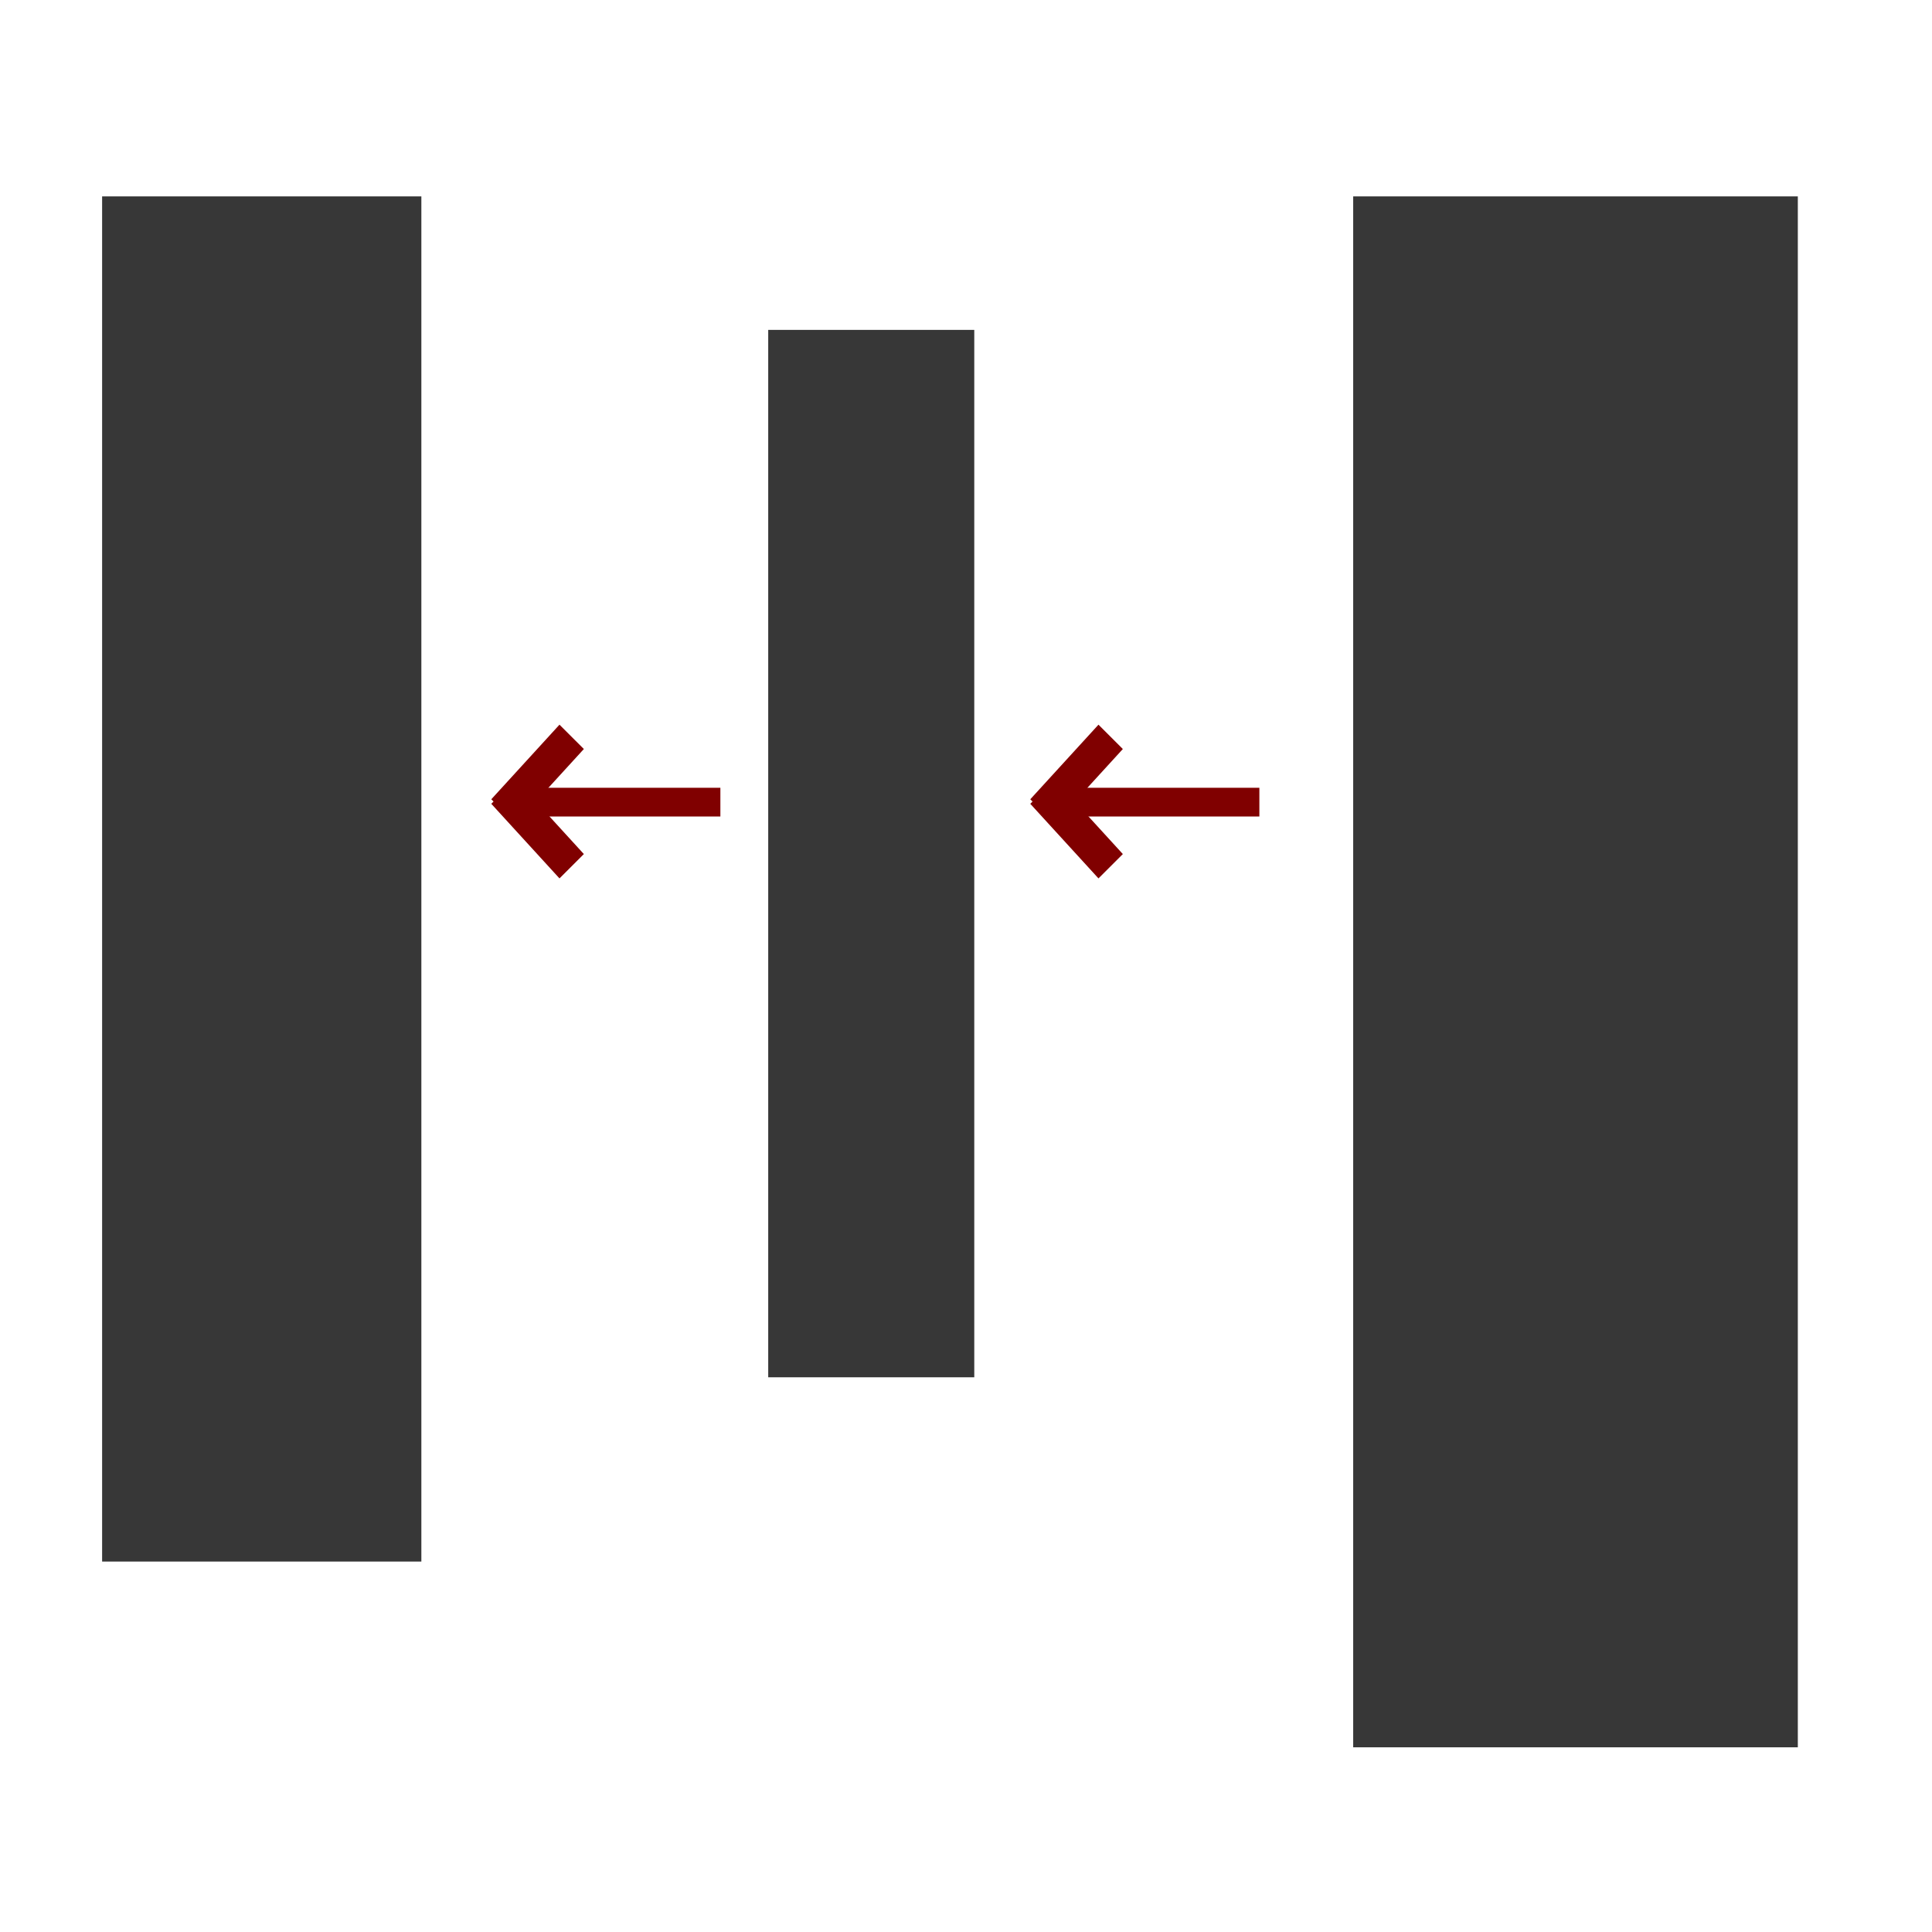
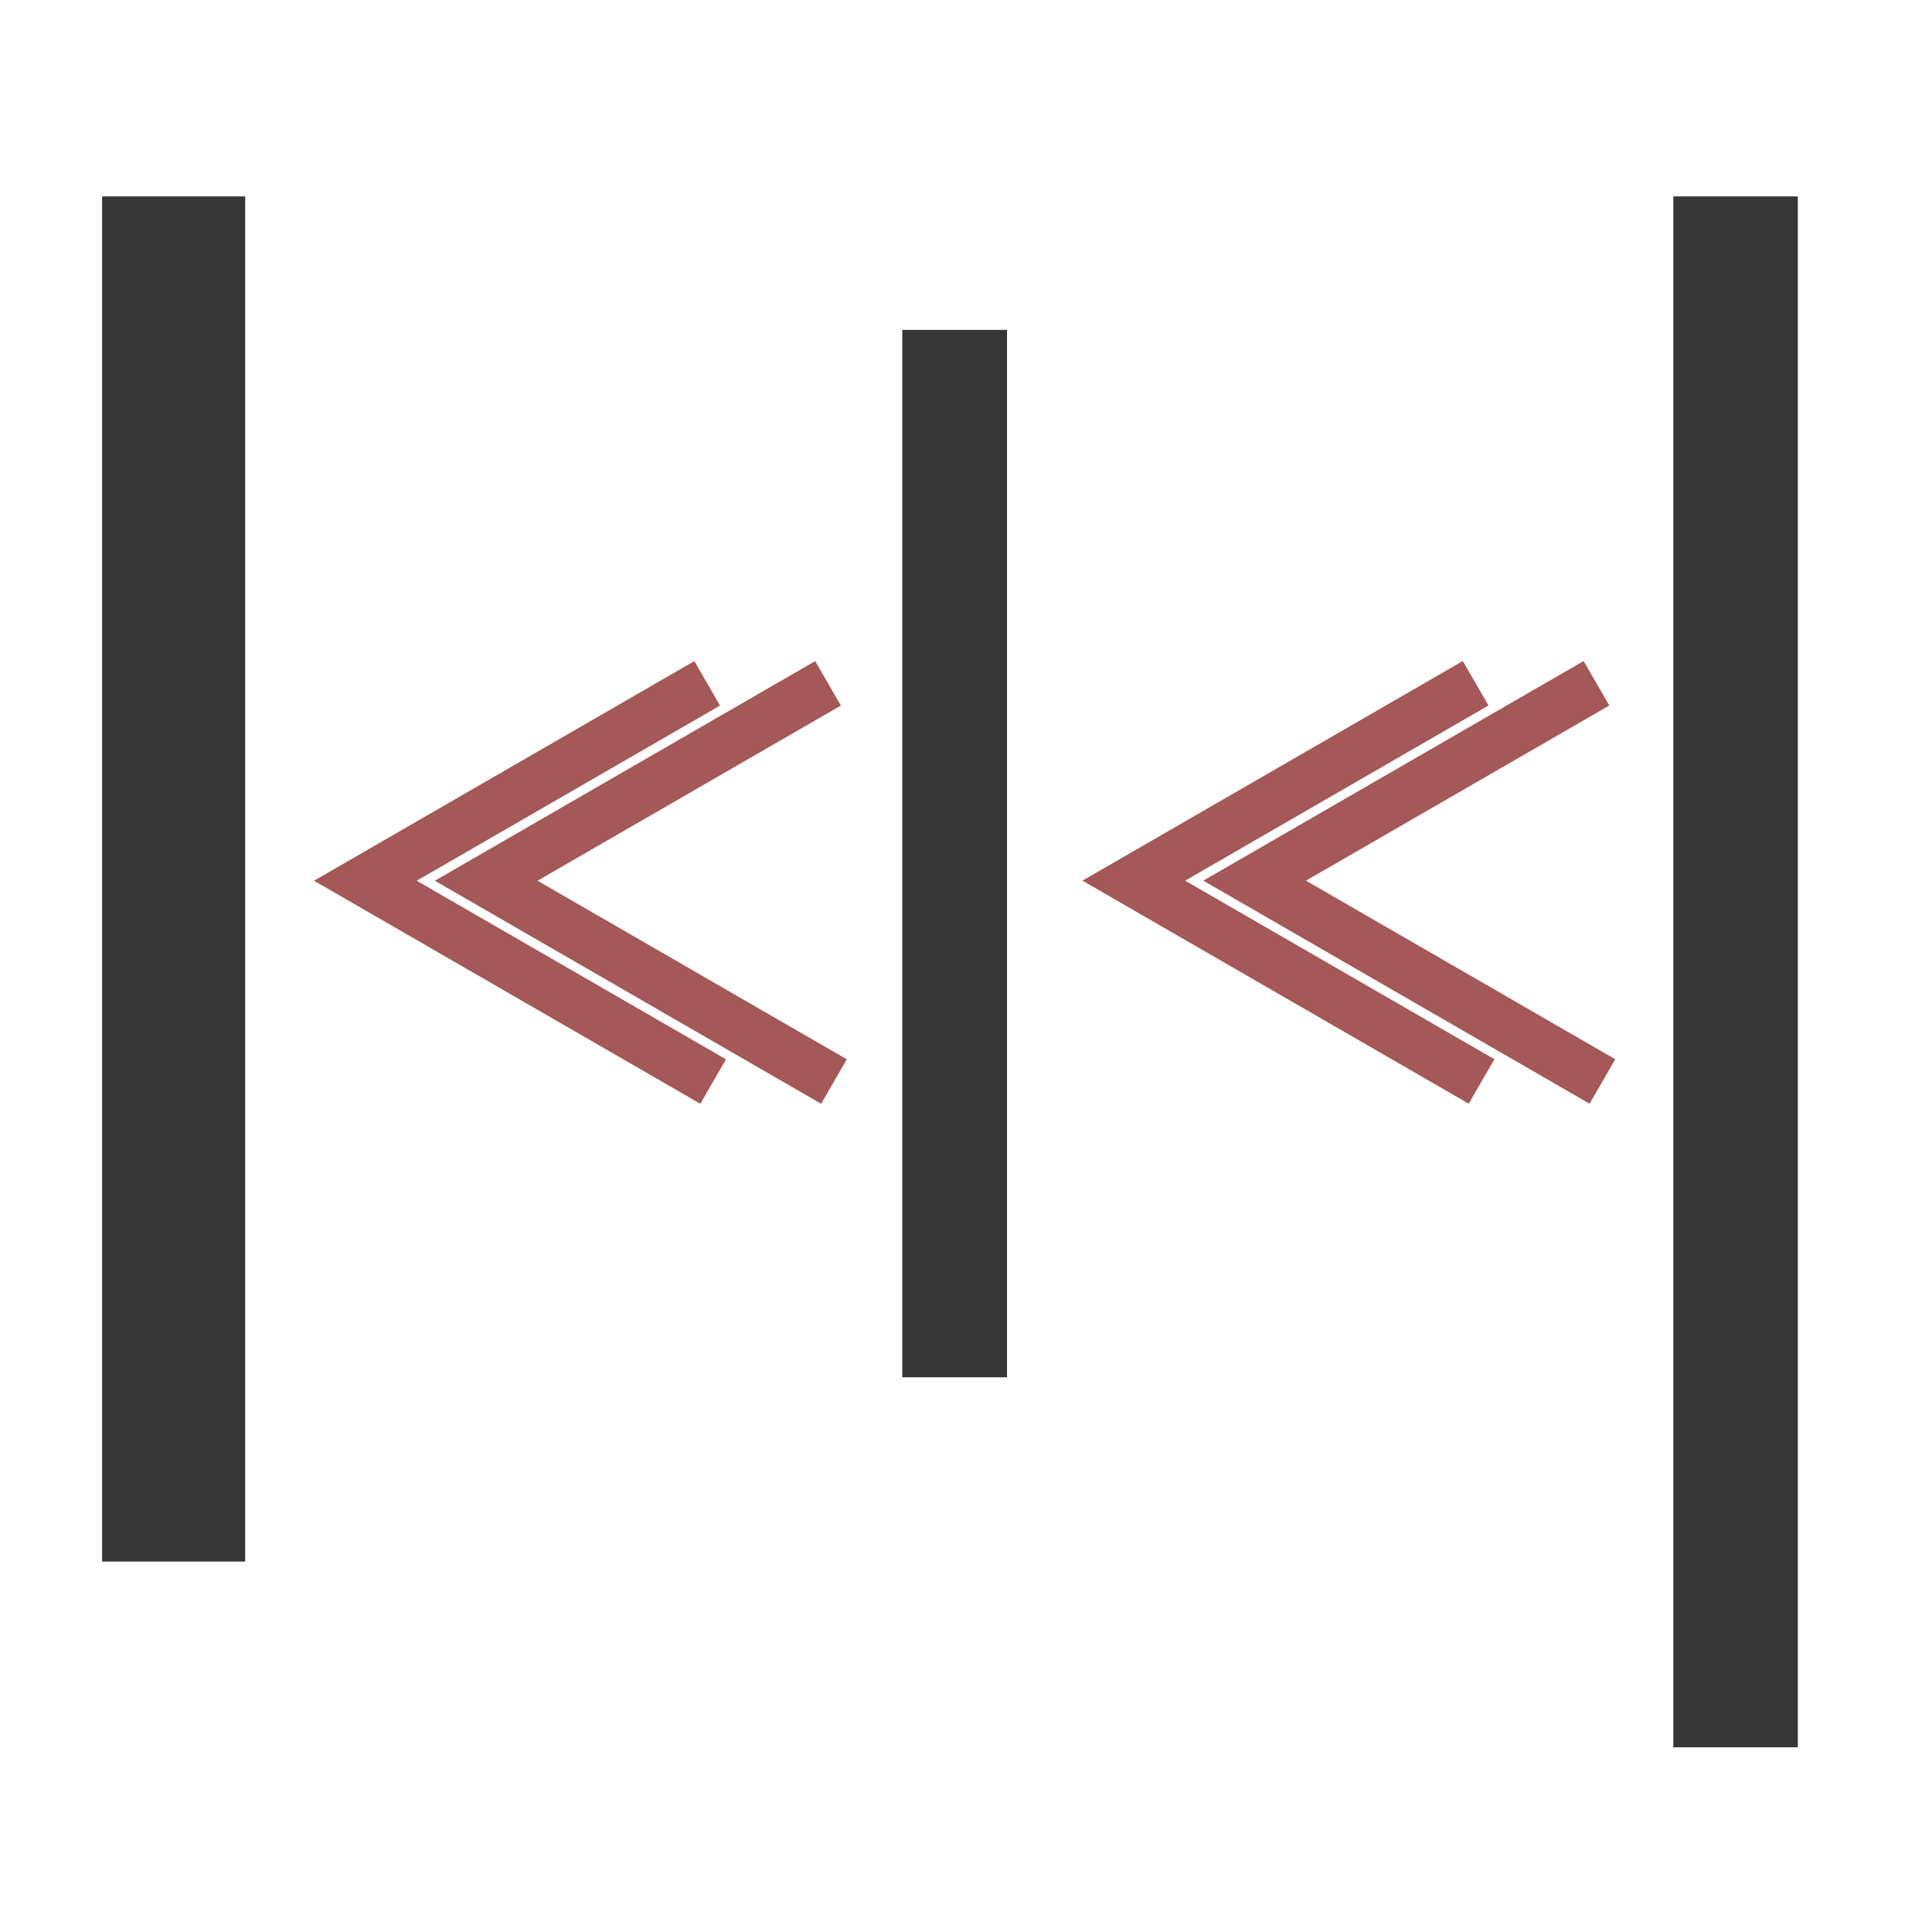
<svg xmlns="http://www.w3.org/2000/svg" width="64" height="64" viewBox="0 0 16.933 16.933" version="1.1" id="svg8">
  <defs id="defs2" />
  <g id="layer1" transform="translate(0,-280.0667)">
-     <path style="opacity:0.782;fill:#000000;fill-opacity:1;stroke:none;stroke-width:2.398;stroke-linecap:square;stroke-linejoin:miter;stroke-miterlimit:4;stroke-dasharray:none;stroke-opacity:1" d="m 3.693,281.788 v 11.965 H 0.895 V 281.788 Z" id="rect826" />
-     <path style="opacity:0.782;fill:#000000;fill-opacity:1;stroke:none;stroke-width:1.688;stroke-linecap:square;stroke-linejoin:miter;stroke-miterlimit:4;stroke-dasharray:none;stroke-opacity:1" d="m 8.539,282.958 v 9.18 H 6.733 v -9.18 z" id="rect824" />
-     <path style="opacity:0.782;fill:#000000;fill-opacity:1;stroke:none;stroke-width:3.017;stroke-linecap:square;stroke-linejoin:miter;stroke-miterlimit:4;stroke-dasharray:none;stroke-opacity:1" d="m 15.757,281.788 v 13.593 H 11.86 V 281.788 Z" id="rect815" />
-     <g transform="matrix(-1.114964,0,0,1.165451,8.399855,-43.91554)" id="g1501" style="fill:none;stroke:#800000">
-       <path style="fill:none;stroke:#800000;stroke-width:0.216px;stroke-linecap:butt;stroke-linejoin:miter;stroke-opacity:1" d="M 1.871,284.021 H 3.576" id="path1495" />
-       <path style="fill:none;stroke:#800000;stroke-width:0.265px;stroke-linecap:butt;stroke-linejoin:miter;stroke-opacity:1" d="M 3.576,284.091 3.04,283.53" id="path1497" />
-       <path id="path1499" d="m 3.576,283.942 -0.536,0.561" style="fill:none;stroke:#800000;stroke-width:0.265px;stroke-linecap:butt;stroke-linejoin:miter;stroke-opacity:1" />
+     <path style="opacity:0.782;fill:#000000;fill-opacity:1;stroke:none;stroke-width:1.606;stroke-linecap:square;stroke-linejoin:miter;stroke-miterlimit:4;stroke-dasharray:none;stroke-opacity:1" d="m 2.149,281.788 v 11.965 H 0.895 V 281.788 Z" id="rect826" />
+     <path style="opacity:0.782;fill:#000000;fill-opacity:1;stroke:none;stroke-width:1.203;stroke-linecap:square;stroke-linejoin:miter;stroke-miterlimit:4;stroke-dasharray:none;stroke-opacity:1" d="m 8.826,282.958 v 9.18 H 7.908 v -9.18 z" id="rect824" />
+     <path style="opacity:0.782;fill:#000000;fill-opacity:1;stroke:none;stroke-width:1.596;stroke-linecap:square;stroke-linejoin:miter;stroke-miterlimit:4;stroke-dasharray:none;stroke-opacity:1" d="m 15.757,281.788 v 13.593 H 14.666 V 281.788 Z" id="rect815" />
+     <g aria-label="+" style="font-style:normal;font-weight:normal;font-size:3.123px;line-height:1.25;font-family:sans-serif;letter-spacing:0px;word-spacing:0px;fill:#008000;fill-opacity:1;stroke:none;stroke-width:0.078" id="text1479" />
+     <g id="g850" transform="matrix(-1,0,0,1,16.90921,-0.04677)">
+       <path id="path836" d="m 3.976,286.102 2.996,1.73 -3.048,1.76" style="fill:none;stroke:#a55858;stroke-width:0.45;stroke-linecap:butt;stroke-linejoin:miter;stroke-miterlimit:4;stroke-dasharray:none;stroke-opacity:1" />
+       <path style="fill:none;stroke:#a55858;stroke-width:0.45;stroke-linecap:butt;stroke-linejoin:miter;stroke-miterlimit:4;stroke-dasharray:none;stroke-opacity:1" d="m 2.917,286.102 2.996,1.73 -3.048,1.76" id="path838" />
    </g>
-     <g id="g1618" transform="matrix(-1.114964,0,0,1.165451,13.12384,-43.91554)" style="fill:none;stroke:#800000">
-       <path id="path1612" d="M 1.871,284.021 H 3.576" style="fill:none;stroke:#800000;stroke-width:0.216px;stroke-linecap:butt;stroke-linejoin:miter;stroke-opacity:1" />
-       <path id="path1614" d="M 3.576,284.091 3.04,283.53" style="fill:none;stroke:#800000;stroke-width:0.265px;stroke-linecap:butt;stroke-linejoin:miter;stroke-opacity:1" />
-       <path style="fill:none;stroke:#800000;stroke-width:0.265px;stroke-linecap:butt;stroke-linejoin:miter;stroke-opacity:1" d="m 3.576,283.942 -0.536,0.561" id="path1616" />
+     <g id="g846" transform="matrix(-1,0,0,1,16.90921,0.04677)">
+       <path style="fill:none;stroke:#a55858;stroke-width:0.45;stroke-linecap:butt;stroke-linejoin:miter;stroke-miterlimit:4;stroke-dasharray:none;stroke-opacity:1" d="m 10.711,286.009 2.996,1.73 -3.048,1.76" id="path840" />
+       <path id="path842" d="m 9.652,286.009 2.996,1.73 -3.048,1.76" style="fill:none;stroke:#a55858;stroke-width:0.45;stroke-linecap:butt;stroke-linejoin:miter;stroke-miterlimit:4;stroke-dasharray:none;stroke-opacity:1" />
    </g>
  </g>
</svg>
